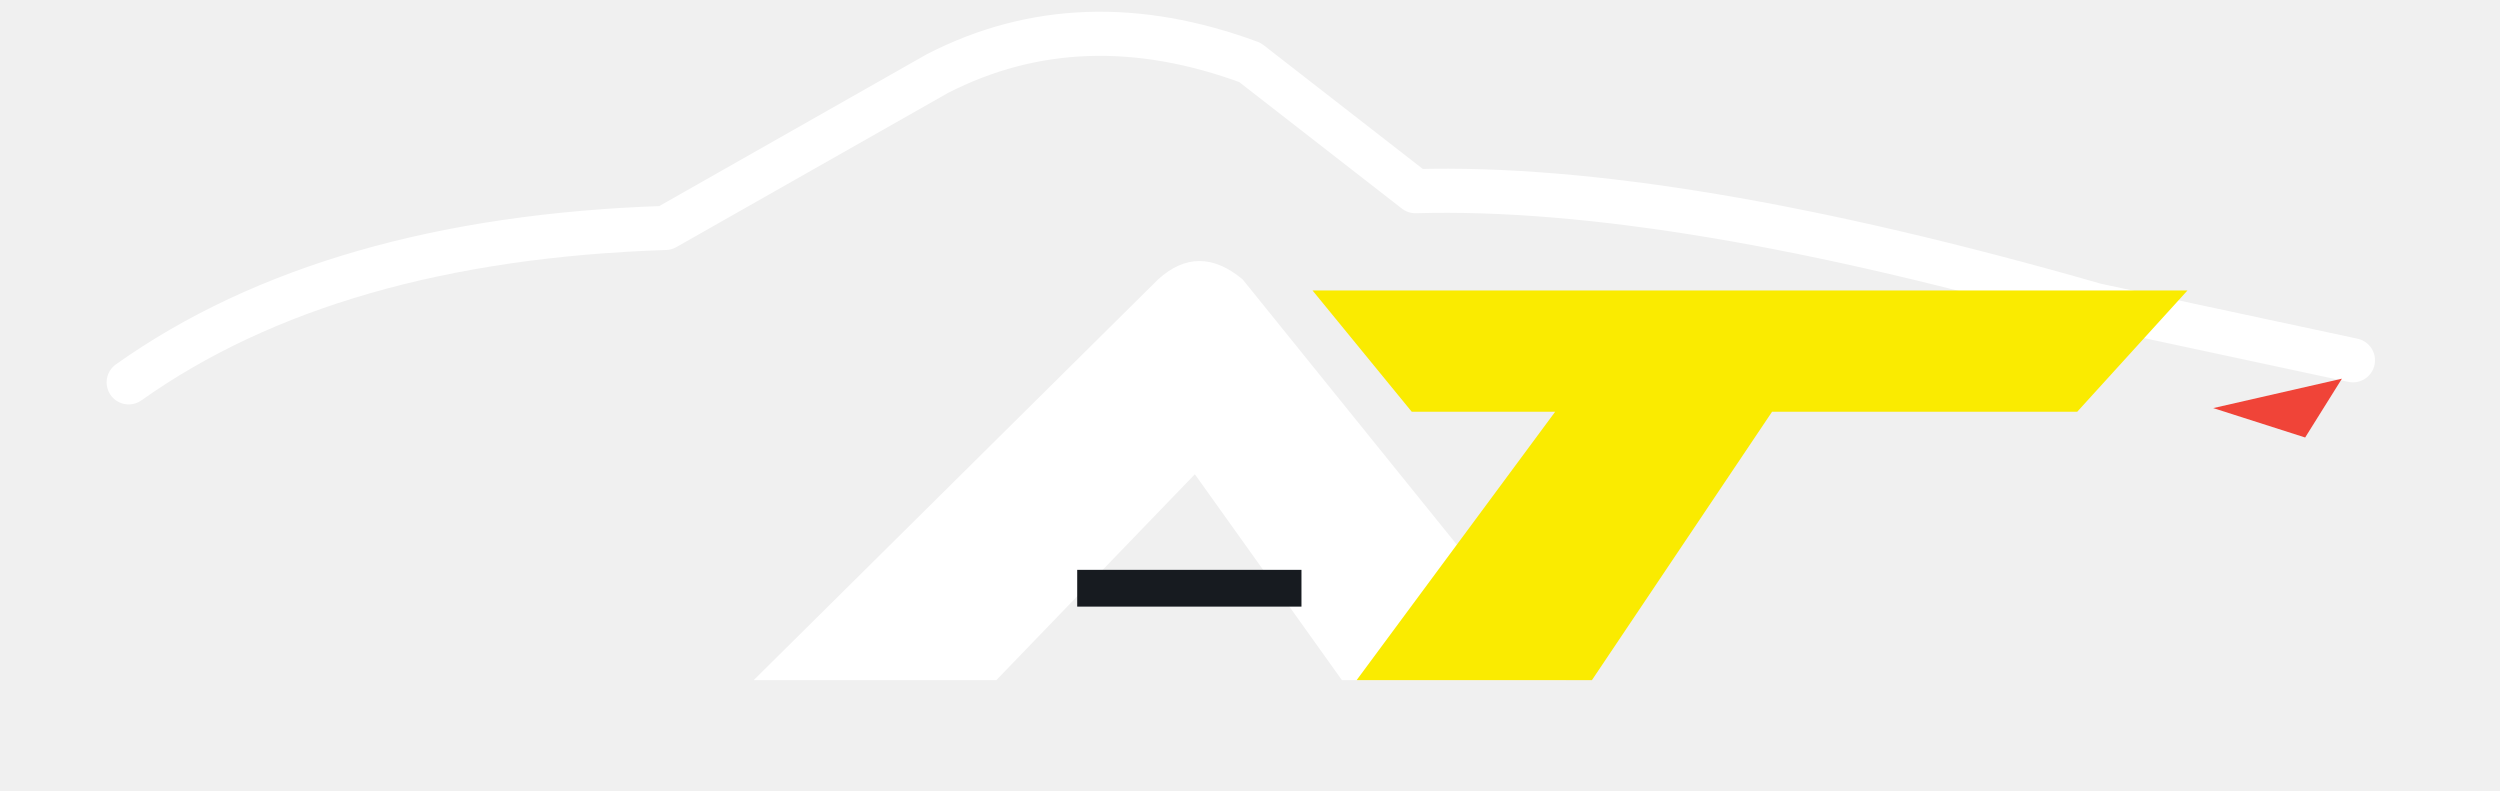
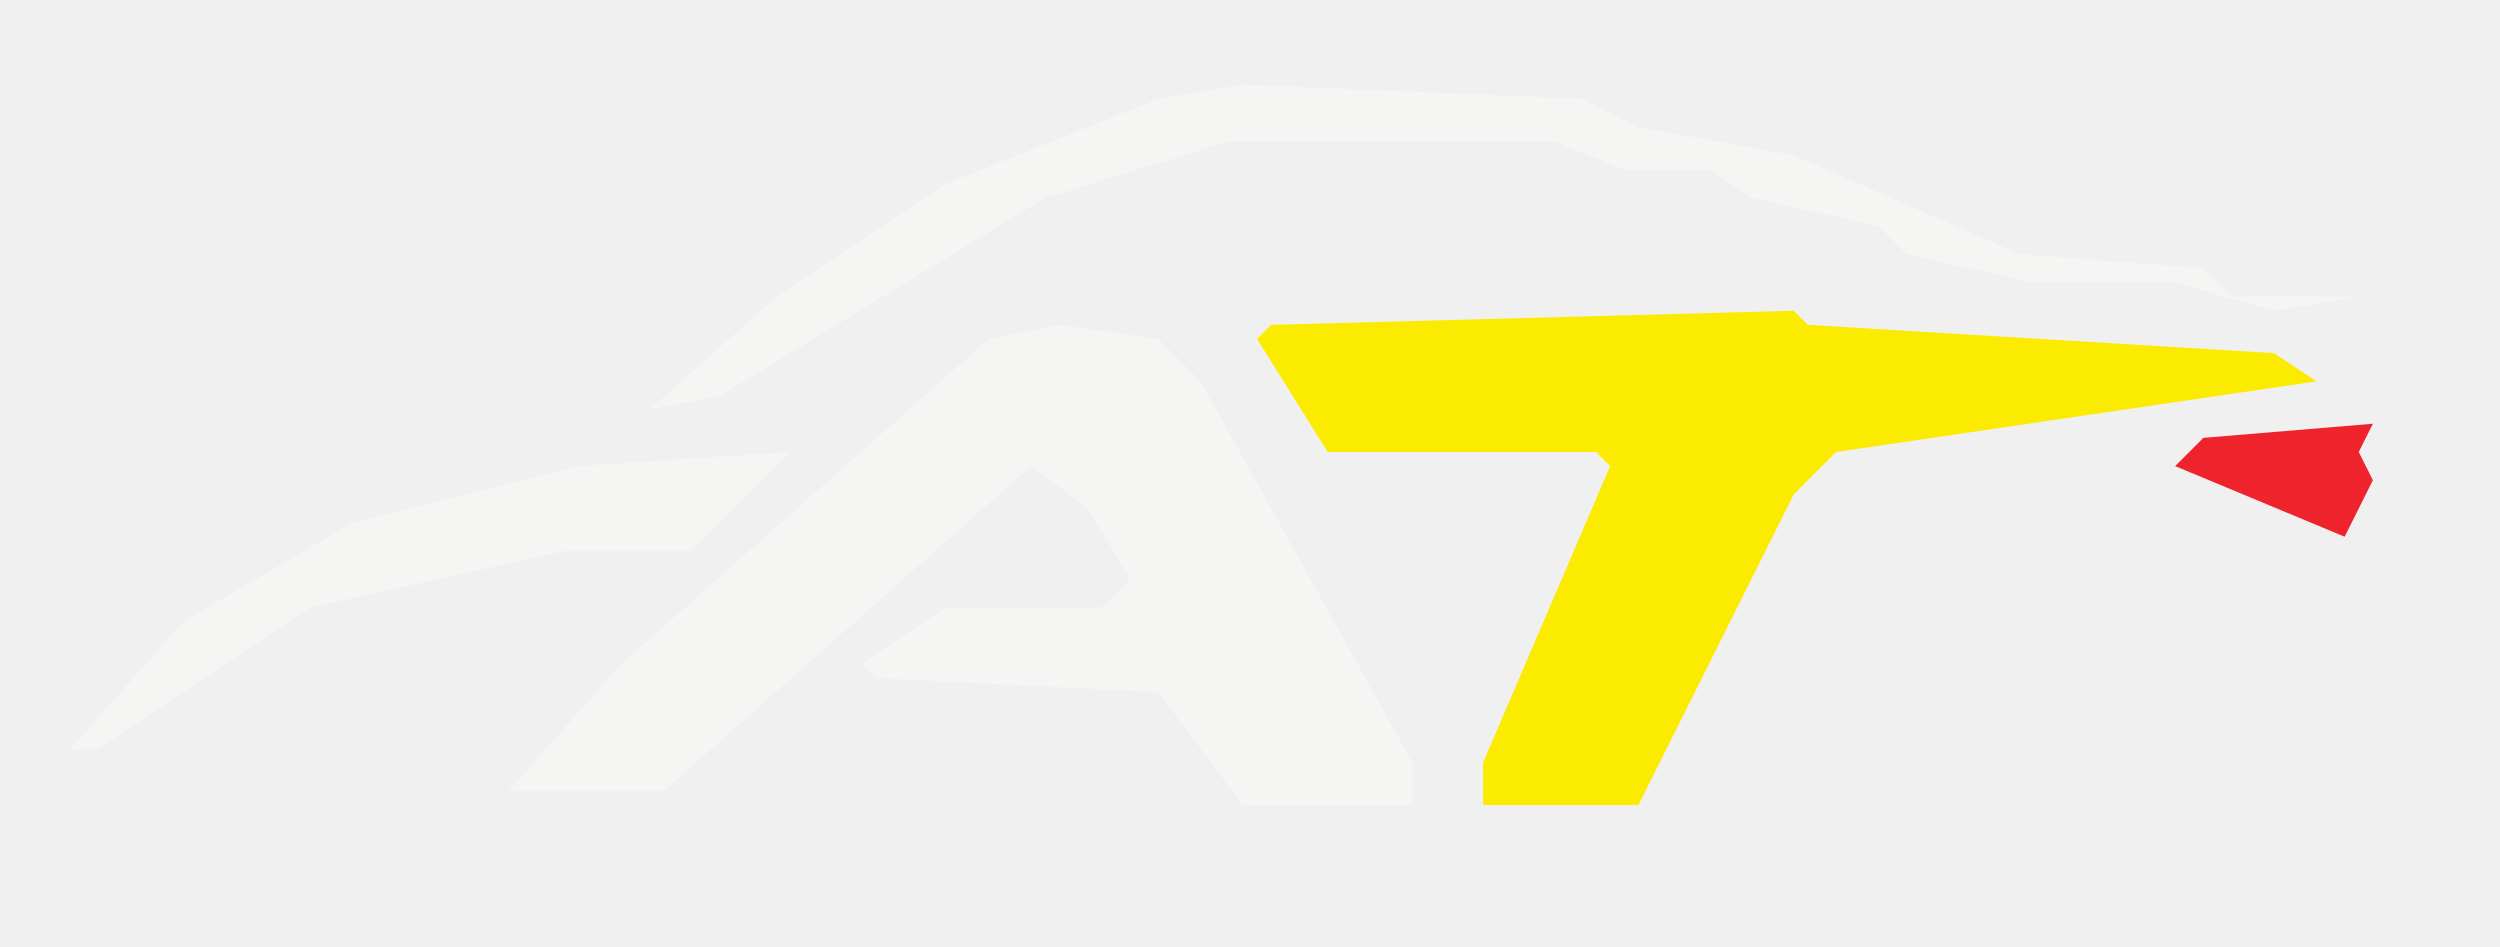
- <svg xmlns="http://www.w3.org/2000/svg" viewBox="0 0 680 215" role="img" aria-label="AutoTrampa">
-   <g style="--unused:0">
-     <path d="M35 104 Q90 65 181 62 L255 20 Q294 0 340 17 L385 52 Q455 50 570 83 L640 98" fill="none" stroke="#FFFFFF" stroke-width="12" stroke-linecap="round" stroke-linejoin="round" />
-     <path d="M205 185 L315 76 Q326 66 338 76 L426 185 H365 L325 129 L271 185 Z" fill="#FFFFFF" />
-     <path d="M293 160 H354" stroke="#171B20" stroke-width="10" />
-     <path d="M357 79 H595 L565 112 H482 L433 185 H369 L423 112 H384 Z" fill="#FAEB00" />
-     <path d="M602 111 L637 103 L627 119 Z" fill="#F04438" />
-   </g>
+ <svg xmlns="http://www.w3.org/2000/svg" viewBox="0 0 177 67">
+   <path fill="#F5F5F3" fill-rule="evenodd" d="M56 32 L41 33 L25 37 L13 44 L5 53 L7 53 L22 43 L40 39 L49 39ZM100 54 L85 27 L82 24 L75 23 L70 24 L44 47 L36 56 L47 56 L73 33 L77 36 L80 41 L78 43 L67 43 L61 47 L62 48 L82 49 L88 57 L100 57ZM46 29 L51 28 L74 14 L87 10 L110 10 L115 12 L121 12 L124 14 L133 16 L135 18 L144 20 L154 20 L161 22 L167 21 L158 21 L156 19 L143 18 L127 11 L116 9 L112 7 L88 6 L82 7 L67 13 L55 21Z" />
+   <path fill="#FAEB00" fill-rule="evenodd" d="M89 24 L94 32 L113 32 L114 33 L105 54 L105 57 L116 57 L127 35 L130 32 L164 27 L161 25 L128 23 L127 22 L90 23Z" />
+   <path fill="#EF232B" fill-rule="evenodd" d="M154 33 L166 38 L168 34 L167 32 L168 30 L156 31Z" />
</svg>
